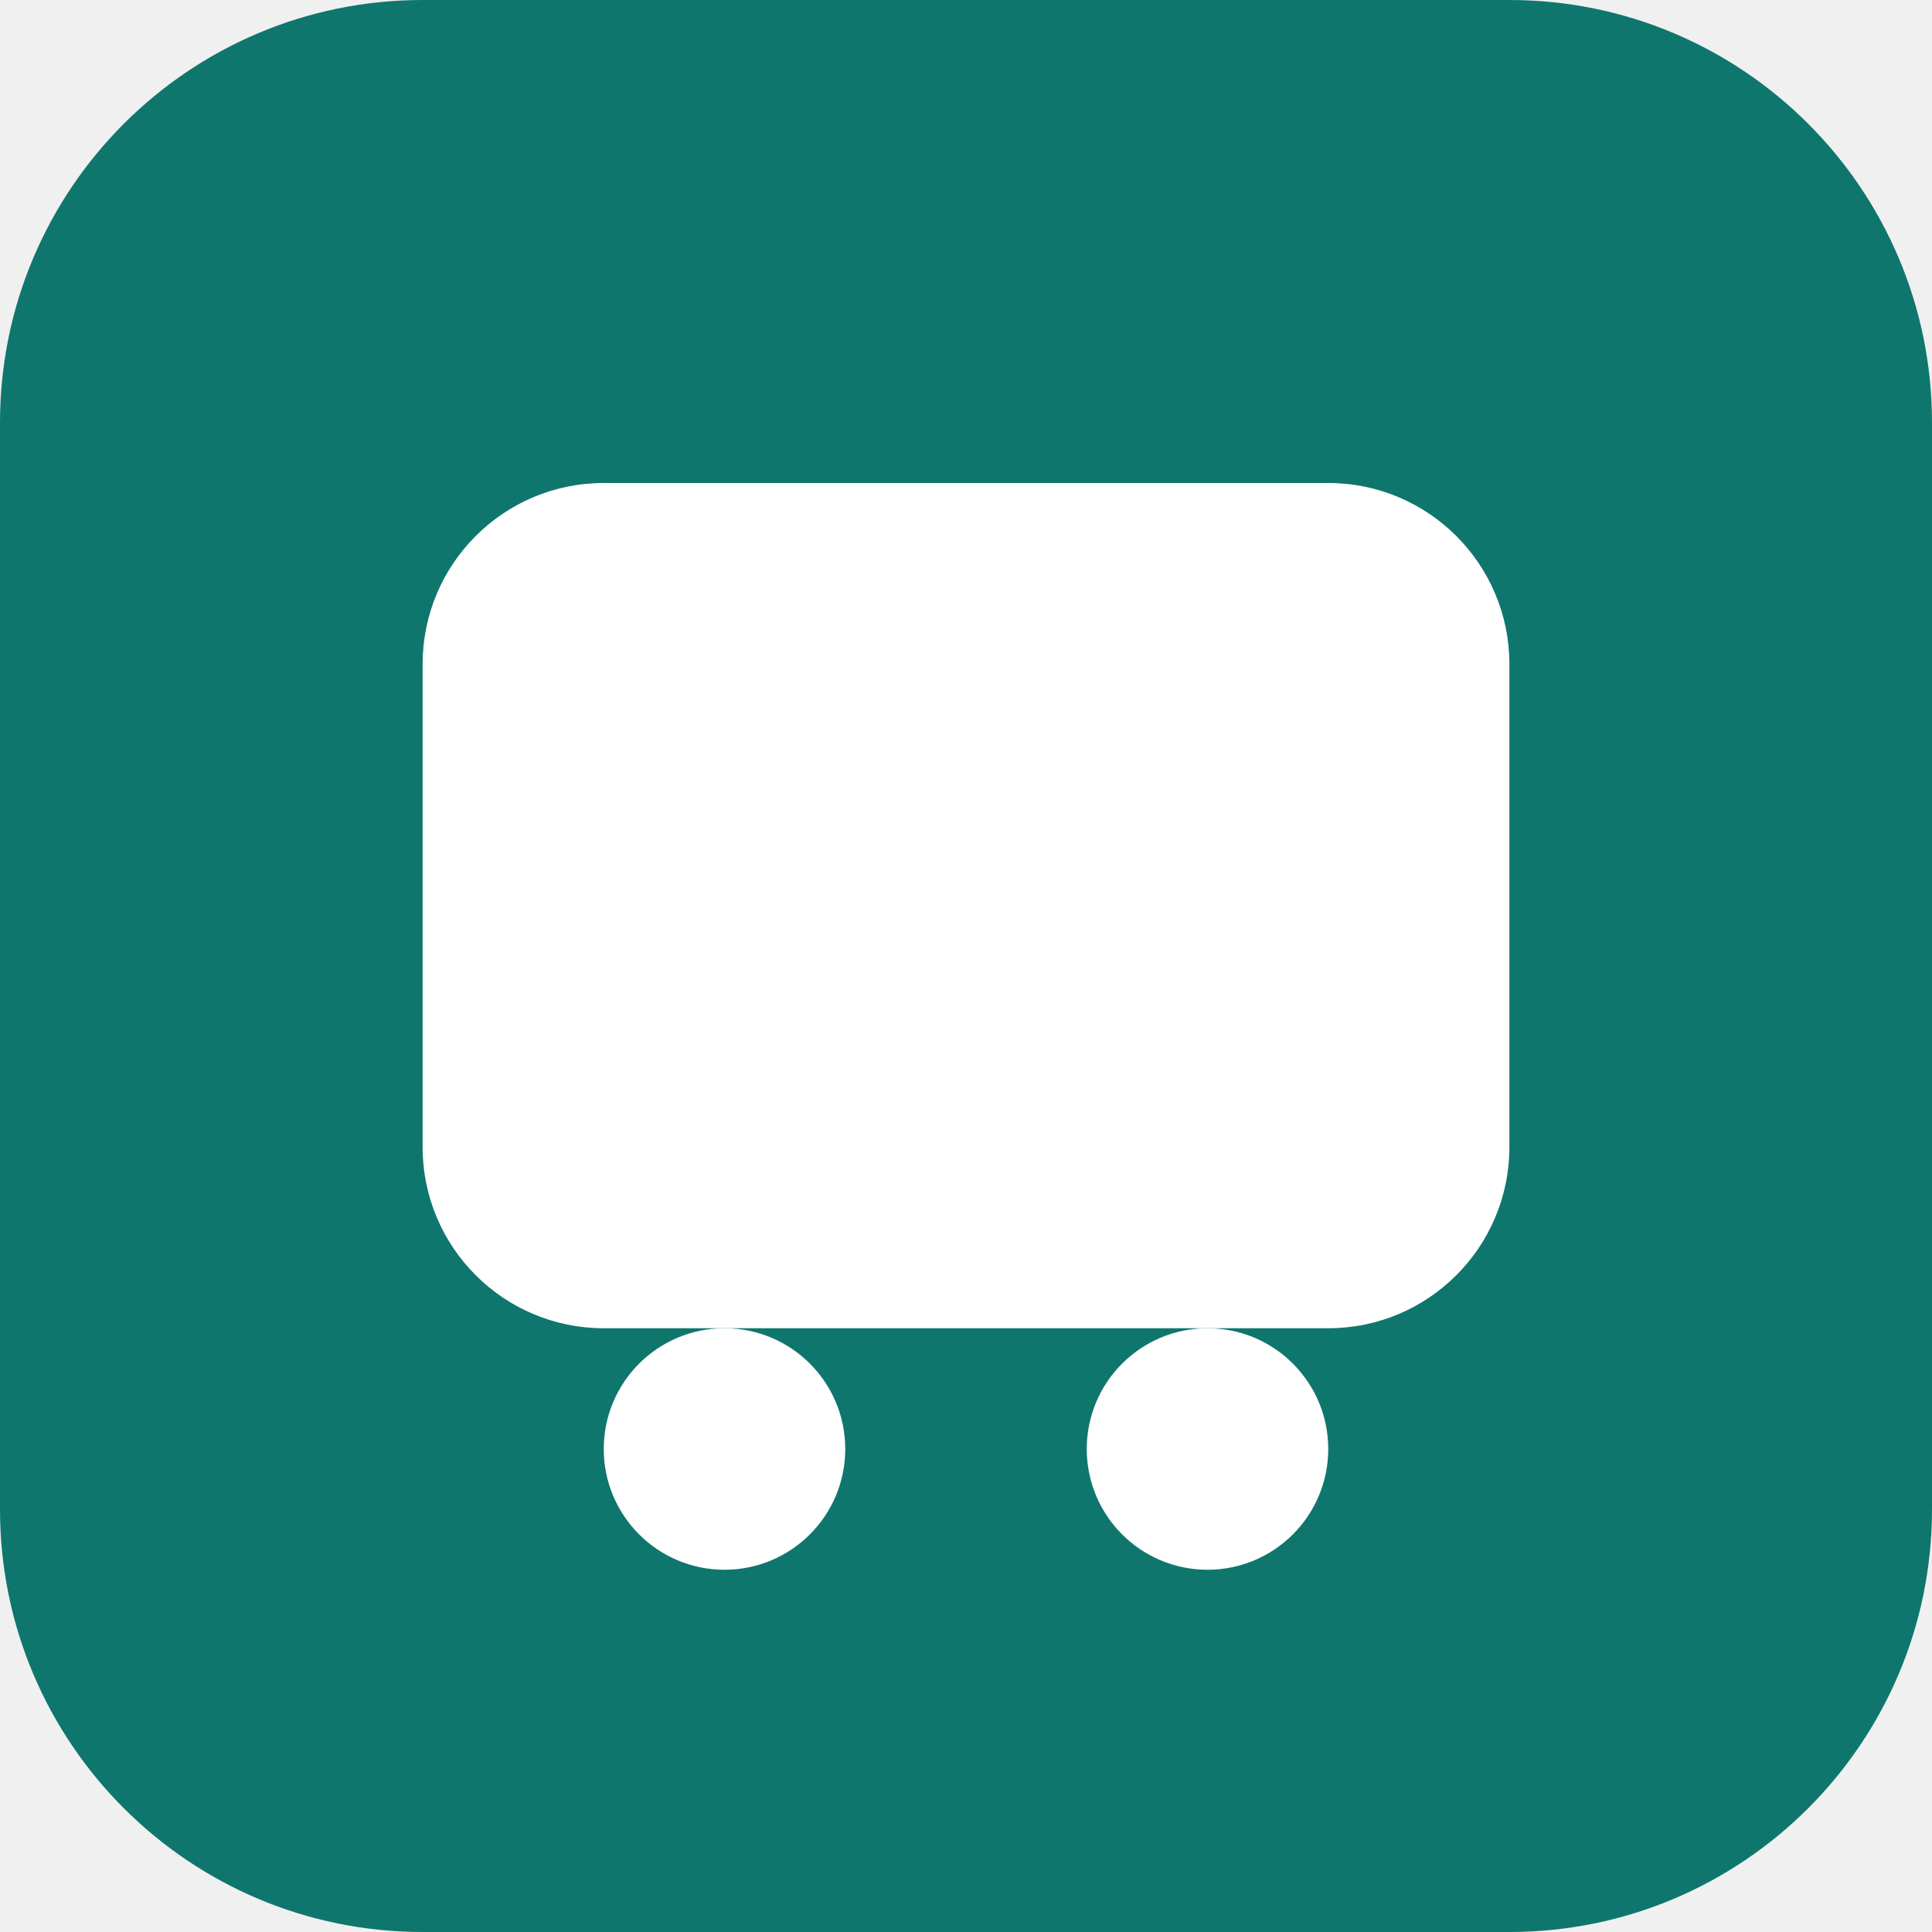
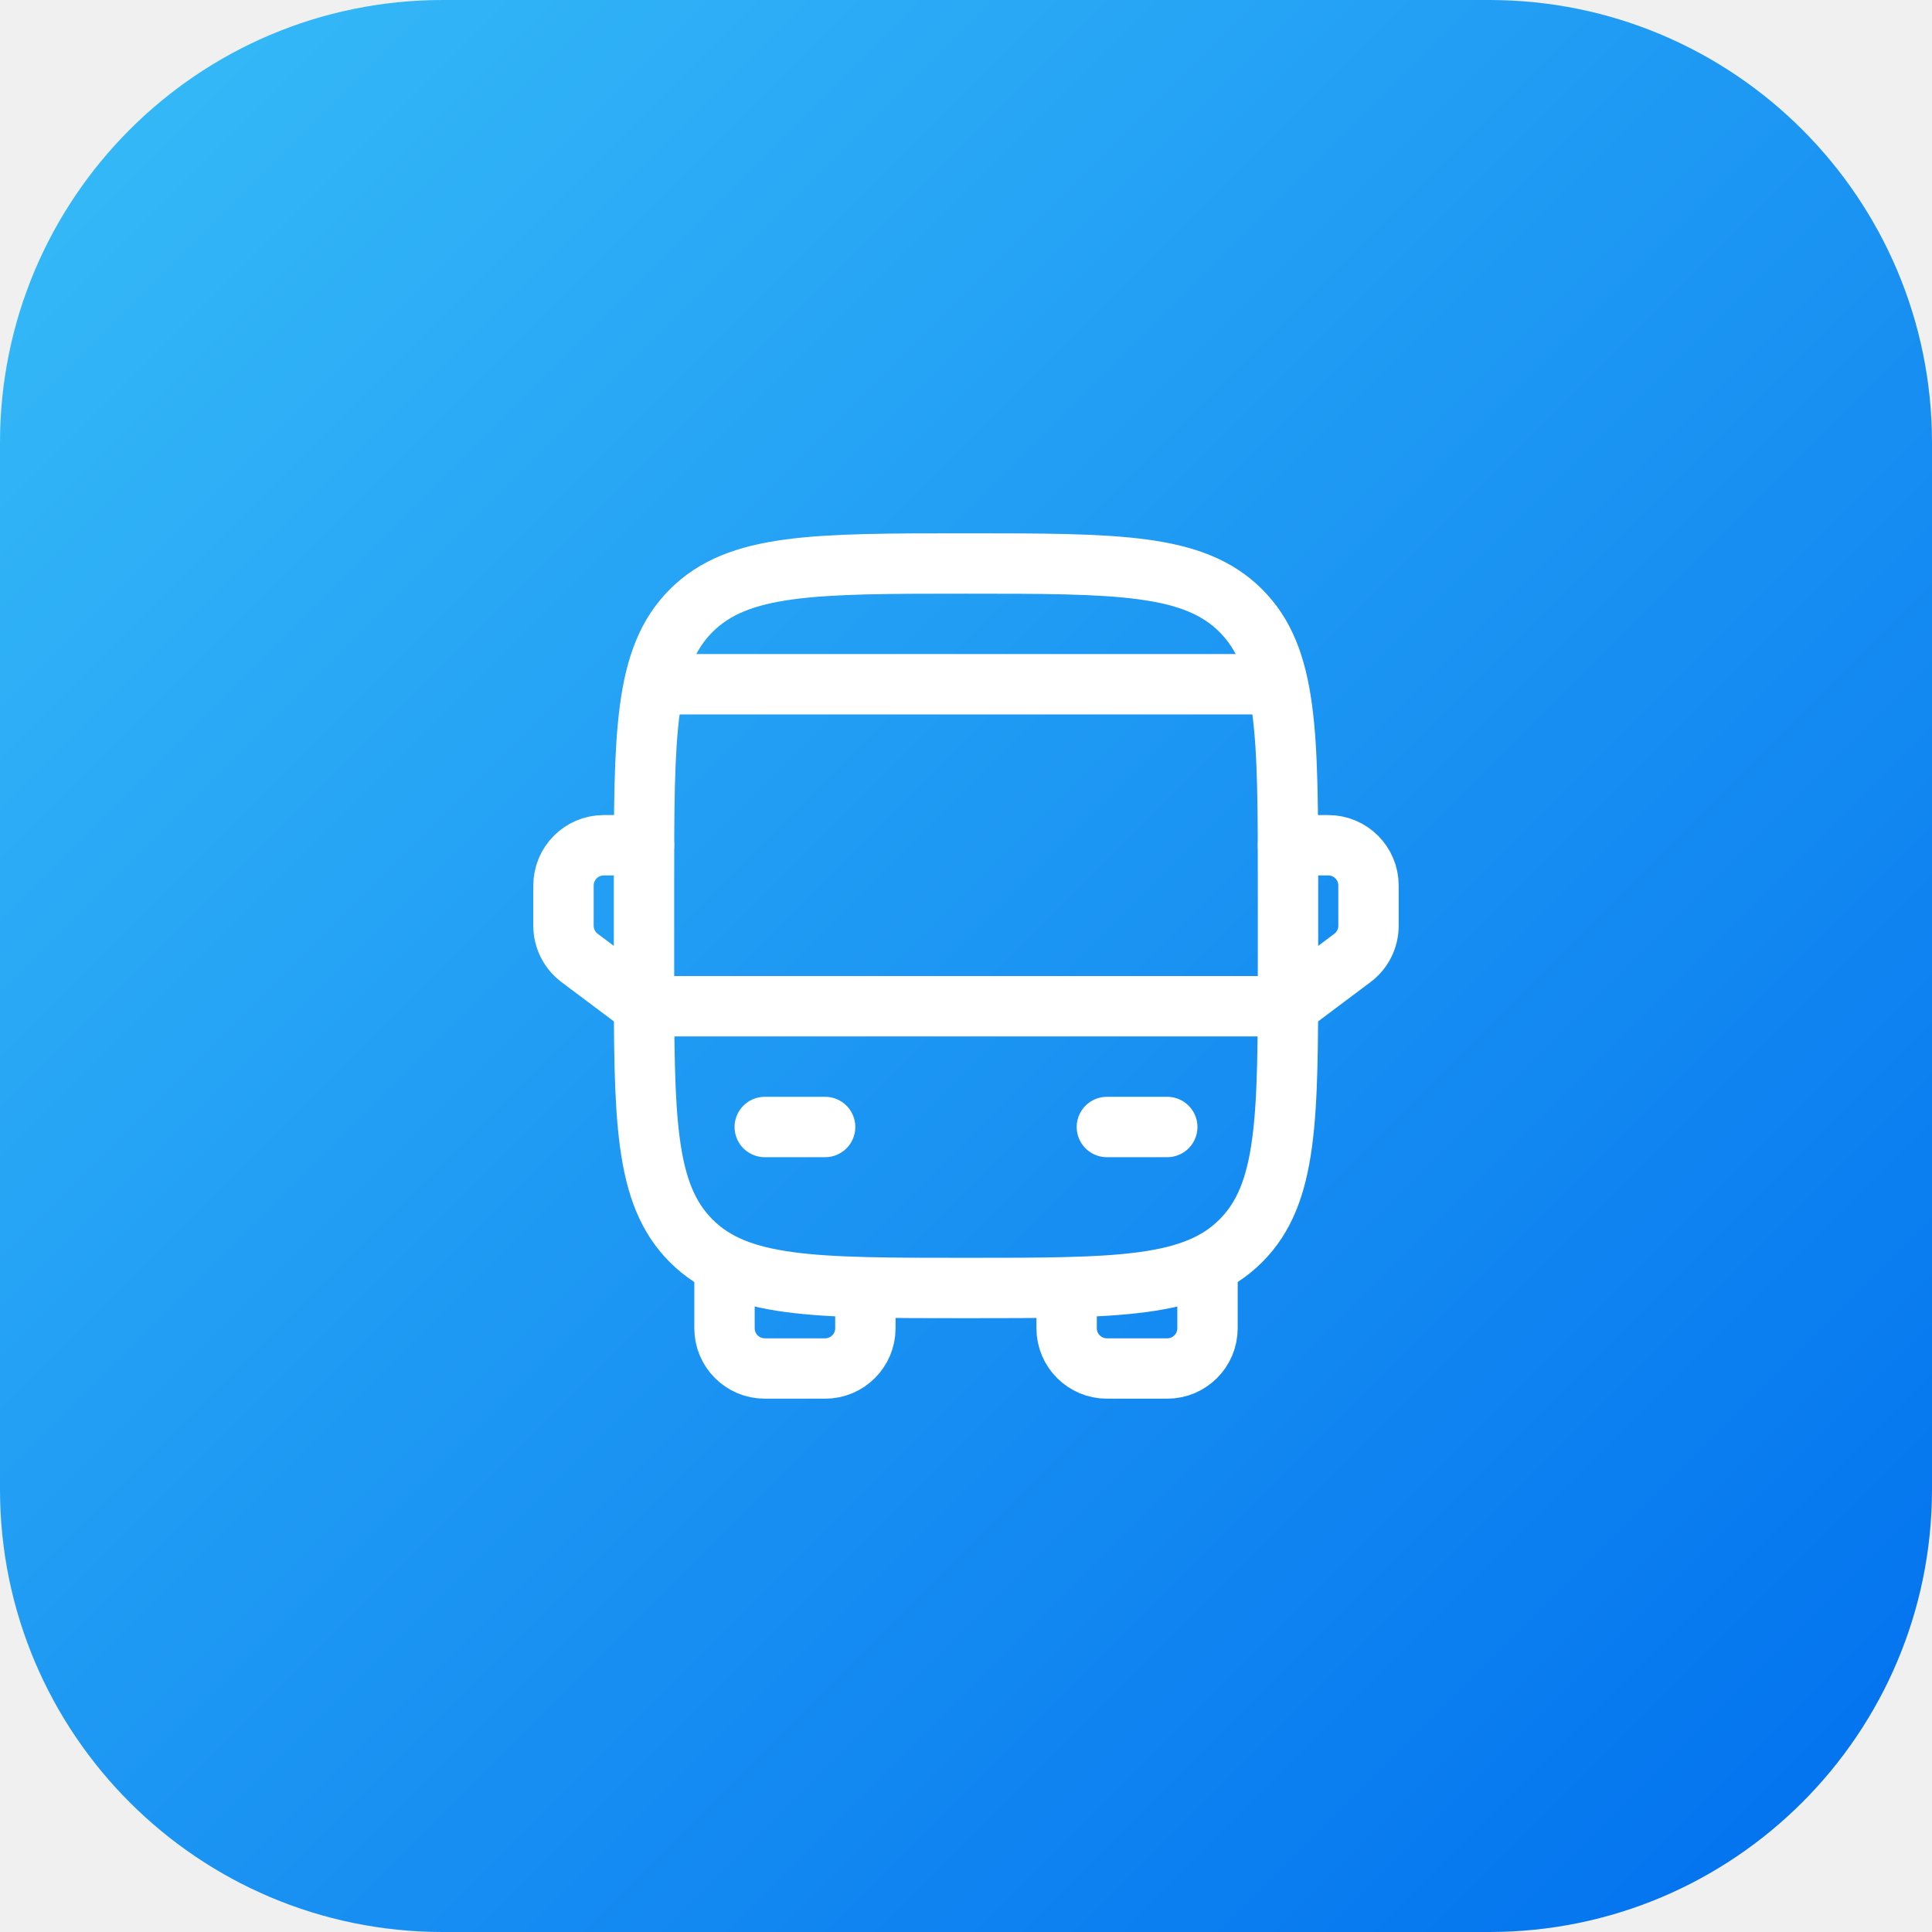
- <svg xmlns="http://www.w3.org/2000/svg" viewBox="0 0 32 32">
-   <rect width="32" height="32" rx="7" fill="#0F766E" />
-   <rect x="7" y="8" width="18" height="14" rx="3" fill="#fff" />
-   <circle cx="12" cy="24" r="2" fill="#fff" />
-   <circle cx="20" cy="24" r="2" fill="#fff" />
+ <svg xmlns="http://www.w3.org/2000/svg" viewBox="0 0 96 96">
+   <defs>
+     <linearGradient id="g" x1="0" y1="0" x2="1" y2="1">
+       <stop offset="0" stop-color="#38BDF8" />
+       <stop offset="1" stop-color="#006FEE" />
+     </linearGradient>
+   </defs>
+   <rect width="96" height="96" rx="22" fill="url(#g)" />
+   <g transform="translate(24 24) scale(2.0)" color="#fff" stroke-width="1.5">
+     <g fill="none" stroke="currentColor" stroke-linecap="round" stroke-width="1.5">
+       <path d="M4 10C4 6.229 4 4.343 5.172 3.172C6.343 2 8.229 2 12 2C15.771 2 17.657 2 18.828 3.172C20 4.343 20 6.229 20 10V12C20 15.771 20 17.657 18.828 18.828C17.657 20 15.771 20 12 20C8.229 20 6.343 20 5.172 18.828C4 17.657 4 15.771 4 12V10Z" />
+       <path stroke-linejoin="round" d="M4 13H20" />
+       <path stroke-linejoin="round" d="M15.5 16H17" />
+       <path stroke-linejoin="round" d="M7 16H8.5" />
+       <path stroke-linejoin="round" d="M6 19.5V21C6 21.552 6.448 22 7 22H8.5C9.052 22 9.5 21.552 9.5 21V20" />
+       <path stroke-linejoin="round" d="M18 19.5V21C18 21.552 17.552 22 17 22H15.5C14.948 22 14.5 21.552 14.5 21V20" />
+       <path stroke-linejoin="round" d="M20 9H21C21.552 9 22 9.448 22 10V11C22 11.315 21.852 11.611 21.6 11.8L20 13" />
+       <path stroke-linejoin="round" d="M4 9H3C2.448 9 2 9.448 2 10V11C2 11.315 2.148 11.611 2.4 11.8L4 13" />
+       <path d="M19.5 5H4.5" />
+     </g>
+   </g>
</svg>
